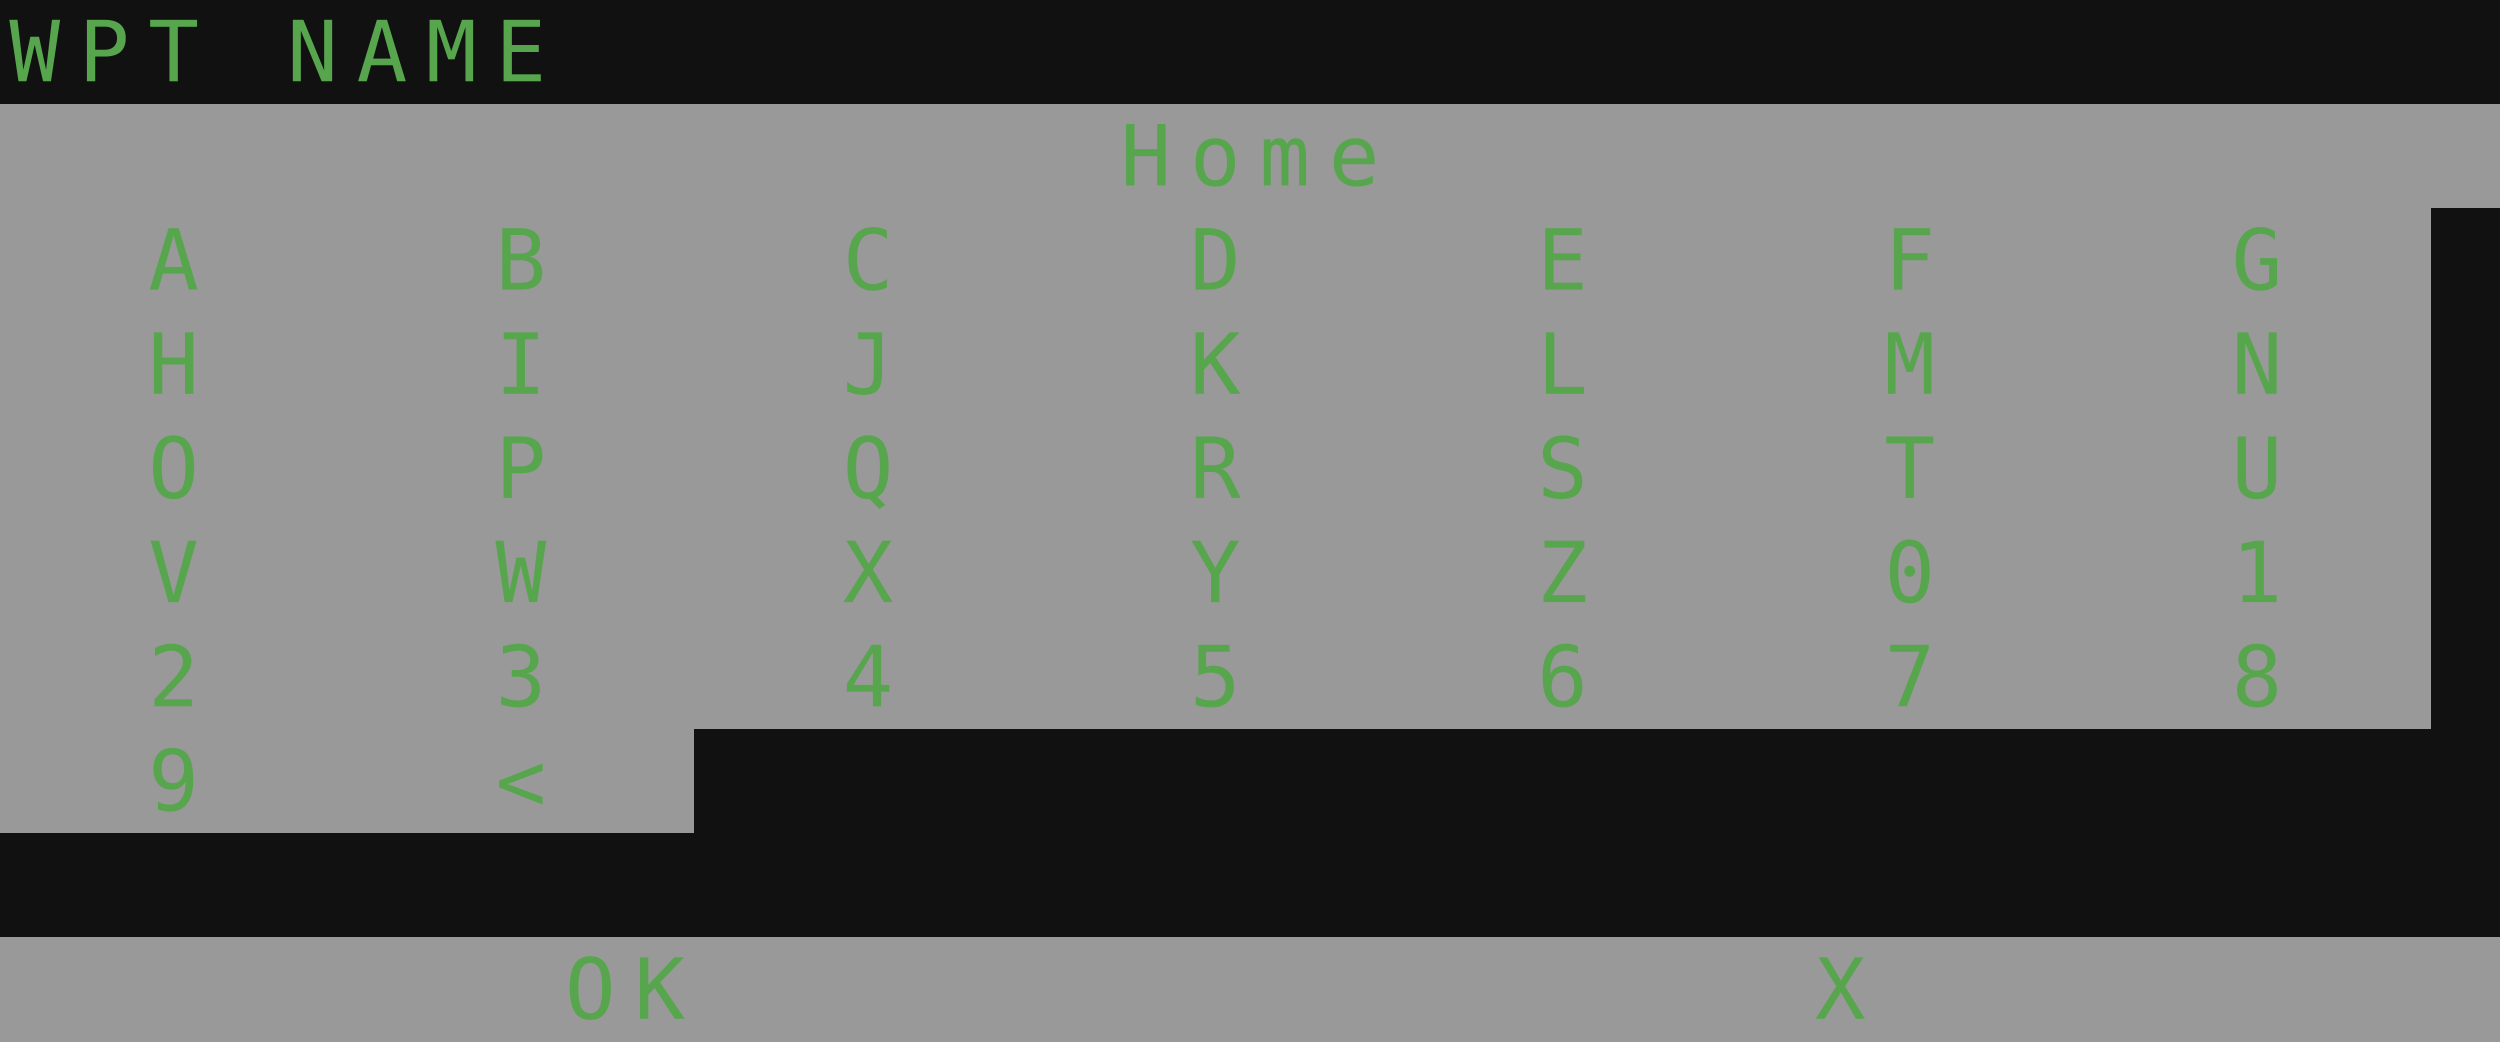
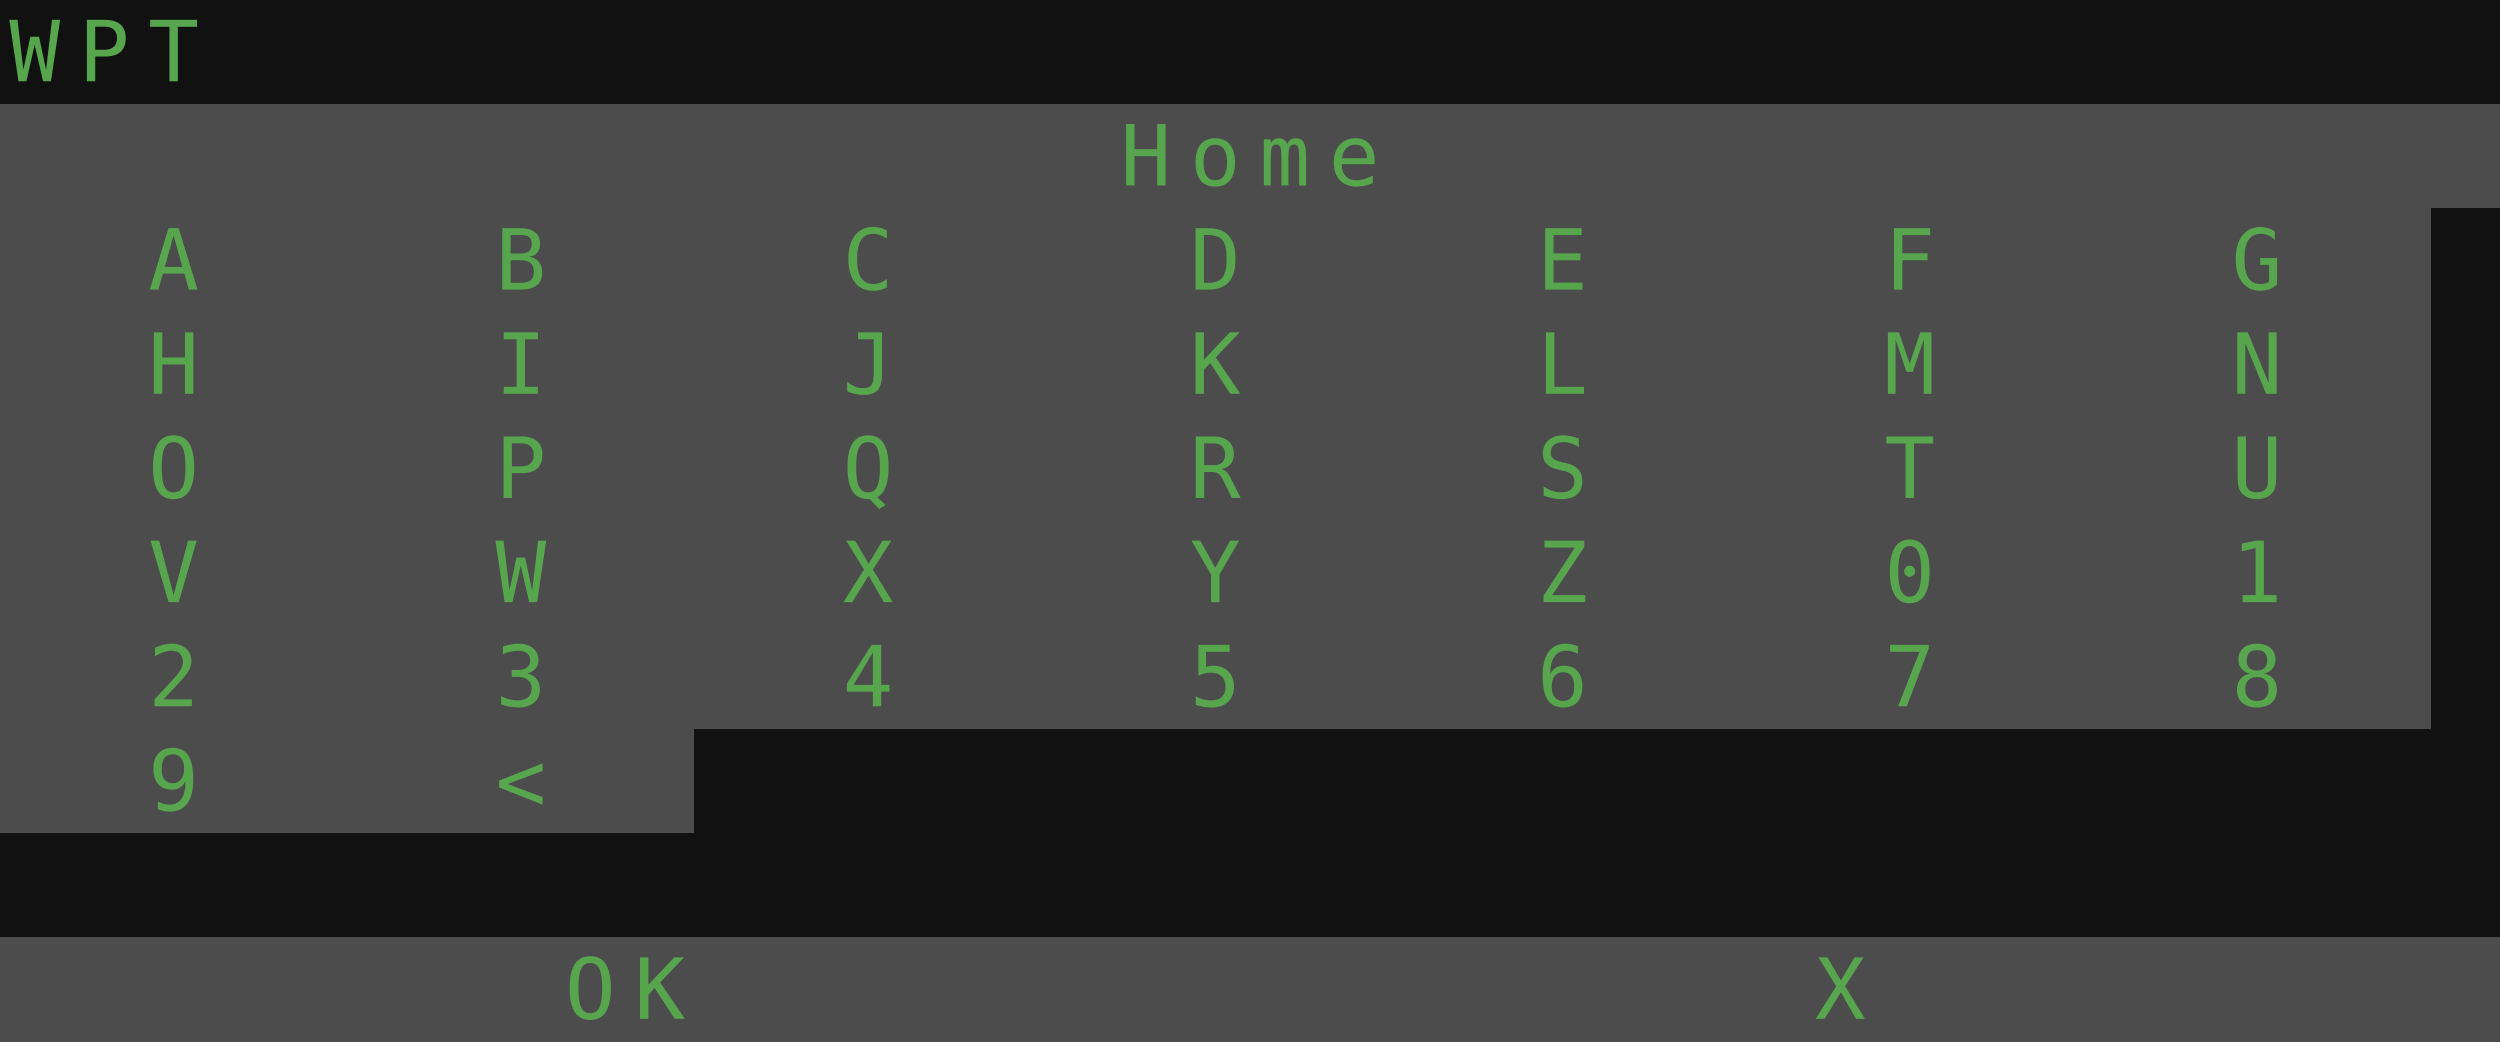
<svg xmlns="http://www.w3.org/2000/svg" width="504" height="210" viewBox="0 0 504 210" font-family="'DejaVu Sans Mono','Consolas',monospace" shape-rendering="crispEdges">
  <rect x="0" y="0" width="504" height="210" fill="#111111" />
  <rect x="0" y="0" width="504" height="21" fill="#111111" />
-   <rect x="0" y="21" width="504" height="21" fill="#999999" />
-   <rect x="0" y="42" width="490" height="21" fill="#999999" />
+   <rect x="0" y="21" width="504" height="21" fill="#4c4c4c" />
+   <rect x="0" y="42" width="490" height="21" fill="#4c4c4c" />
  <rect x="490" y="42" width="14" height="21" fill="#111111" />
-   <rect x="0" y="63" width="490" height="21" fill="#999999" />
+   <rect x="0" y="63" width="490" height="21" fill="#4c4c4c" />
  <rect x="490" y="63" width="14" height="21" fill="#111111" />
-   <rect x="0" y="84" width="490" height="21" fill="#999999" />
+   <rect x="0" y="84" width="490" height="21" fill="#4c4c4c" />
  <rect x="490" y="84" width="14" height="21" fill="#111111" />
-   <rect x="0" y="105" width="490" height="21" fill="#999999" />
+   <rect x="0" y="105" width="490" height="21" fill="#4c4c4c" />
  <rect x="490" y="105" width="14" height="21" fill="#111111" />
-   <rect x="0" y="126" width="490" height="21" fill="#999999" />
+   <rect x="0" y="126" width="490" height="21" fill="#4c4c4c" />
  <rect x="490" y="126" width="14" height="21" fill="#111111" />
-   <rect x="0" y="147" width="140" height="21" fill="#999999" />
+   <rect x="0" y="147" width="140" height="21" fill="#4c4c4c" />
  <rect x="140" y="147" width="364" height="21" fill="#111111" />
  <rect x="0" y="168" width="504" height="21" fill="#111111" />
-   <rect x="0" y="189" width="504" height="21" fill="#999999" />
+   <rect x="0" y="189" width="504" height="21" fill="#4c4c4c" />
  <text x="7" y="10.5" fill="#57a64e" font-size="17" text-anchor="middle" dominant-baseline="central">W</text>
  <text x="21" y="10.5" fill="#57a64e" font-size="17" text-anchor="middle" dominant-baseline="central">P</text>
  <text x="35" y="10.5" fill="#57a64e" font-size="17" text-anchor="middle" dominant-baseline="central">T</text>
-   <text x="63" y="10.5" fill="#57a64e" font-size="17" text-anchor="middle" dominant-baseline="central">N</text>
-   <text x="77" y="10.5" fill="#57a64e" font-size="17" text-anchor="middle" dominant-baseline="central">A</text>
-   <text x="91" y="10.5" fill="#57a64e" font-size="17" text-anchor="middle" dominant-baseline="central">M</text>
-   <text x="105" y="10.5" fill="#57a64e" font-size="17" text-anchor="middle" dominant-baseline="central">E</text>
  <text x="231" y="31.5" fill="#57a64e" font-size="17" text-anchor="middle" dominant-baseline="central">H</text>
  <text x="245" y="31.5" fill="#57a64e" font-size="17" text-anchor="middle" dominant-baseline="central">o</text>
  <text x="259" y="31.5" fill="#57a64e" font-size="17" text-anchor="middle" dominant-baseline="central">m</text>
  <text x="273" y="31.5" fill="#57a64e" font-size="17" text-anchor="middle" dominant-baseline="central">e</text>
  <text x="35" y="52.5" fill="#57a64e" font-size="17" text-anchor="middle" dominant-baseline="central">A</text>
  <text x="105" y="52.5" fill="#57a64e" font-size="17" text-anchor="middle" dominant-baseline="central">B</text>
  <text x="175" y="52.5" fill="#57a64e" font-size="17" text-anchor="middle" dominant-baseline="central">C</text>
  <text x="245" y="52.5" fill="#57a64e" font-size="17" text-anchor="middle" dominant-baseline="central">D</text>
  <text x="315" y="52.5" fill="#57a64e" font-size="17" text-anchor="middle" dominant-baseline="central">E</text>
  <text x="385" y="52.5" fill="#57a64e" font-size="17" text-anchor="middle" dominant-baseline="central">F</text>
  <text x="455" y="52.5" fill="#57a64e" font-size="17" text-anchor="middle" dominant-baseline="central">G</text>
  <text x="35" y="73.5" fill="#57a64e" font-size="17" text-anchor="middle" dominant-baseline="central">H</text>
  <text x="105" y="73.5" fill="#57a64e" font-size="17" text-anchor="middle" dominant-baseline="central">I</text>
  <text x="175" y="73.5" fill="#57a64e" font-size="17" text-anchor="middle" dominant-baseline="central">J</text>
  <text x="245" y="73.5" fill="#57a64e" font-size="17" text-anchor="middle" dominant-baseline="central">K</text>
  <text x="315" y="73.5" fill="#57a64e" font-size="17" text-anchor="middle" dominant-baseline="central">L</text>
  <text x="385" y="73.5" fill="#57a64e" font-size="17" text-anchor="middle" dominant-baseline="central">M</text>
  <text x="455" y="73.5" fill="#57a64e" font-size="17" text-anchor="middle" dominant-baseline="central">N</text>
  <text x="35" y="94.5" fill="#57a64e" font-size="17" text-anchor="middle" dominant-baseline="central">O</text>
  <text x="105" y="94.5" fill="#57a64e" font-size="17" text-anchor="middle" dominant-baseline="central">P</text>
  <text x="175" y="94.5" fill="#57a64e" font-size="17" text-anchor="middle" dominant-baseline="central">Q</text>
  <text x="245" y="94.5" fill="#57a64e" font-size="17" text-anchor="middle" dominant-baseline="central">R</text>
  <text x="315" y="94.5" fill="#57a64e" font-size="17" text-anchor="middle" dominant-baseline="central">S</text>
  <text x="385" y="94.5" fill="#57a64e" font-size="17" text-anchor="middle" dominant-baseline="central">T</text>
  <text x="455" y="94.5" fill="#57a64e" font-size="17" text-anchor="middle" dominant-baseline="central">U</text>
  <text x="35" y="115.5" fill="#57a64e" font-size="17" text-anchor="middle" dominant-baseline="central">V</text>
  <text x="105" y="115.5" fill="#57a64e" font-size="17" text-anchor="middle" dominant-baseline="central">W</text>
  <text x="175" y="115.5" fill="#57a64e" font-size="17" text-anchor="middle" dominant-baseline="central">X</text>
  <text x="245" y="115.5" fill="#57a64e" font-size="17" text-anchor="middle" dominant-baseline="central">Y</text>
  <text x="315" y="115.5" fill="#57a64e" font-size="17" text-anchor="middle" dominant-baseline="central">Z</text>
  <text x="385" y="115.5" fill="#57a64e" font-size="17" text-anchor="middle" dominant-baseline="central">0</text>
  <text x="455" y="115.5" fill="#57a64e" font-size="17" text-anchor="middle" dominant-baseline="central">1</text>
  <text x="35" y="136.5" fill="#57a64e" font-size="17" text-anchor="middle" dominant-baseline="central">2</text>
  <text x="105" y="136.5" fill="#57a64e" font-size="17" text-anchor="middle" dominant-baseline="central">3</text>
  <text x="175" y="136.5" fill="#57a64e" font-size="17" text-anchor="middle" dominant-baseline="central">4</text>
  <text x="245" y="136.5" fill="#57a64e" font-size="17" text-anchor="middle" dominant-baseline="central">5</text>
  <text x="315" y="136.5" fill="#57a64e" font-size="17" text-anchor="middle" dominant-baseline="central">6</text>
  <text x="385" y="136.5" fill="#57a64e" font-size="17" text-anchor="middle" dominant-baseline="central">7</text>
  <text x="455" y="136.5" fill="#57a64e" font-size="17" text-anchor="middle" dominant-baseline="central">8</text>
  <text x="35" y="157.5" fill="#57a64e" font-size="17" text-anchor="middle" dominant-baseline="central">9</text>
  <text x="105" y="157.5" fill="#57a64e" font-size="17" text-anchor="middle" dominant-baseline="central">&lt;</text>
  <text x="119" y="199.5" fill="#57a64e" font-size="17" text-anchor="middle" dominant-baseline="central">O</text>
  <text x="133" y="199.5" fill="#57a64e" font-size="17" text-anchor="middle" dominant-baseline="central">K</text>
  <text x="371" y="199.5" fill="#57a64e" font-size="17" text-anchor="middle" dominant-baseline="central">X</text>
</svg>
